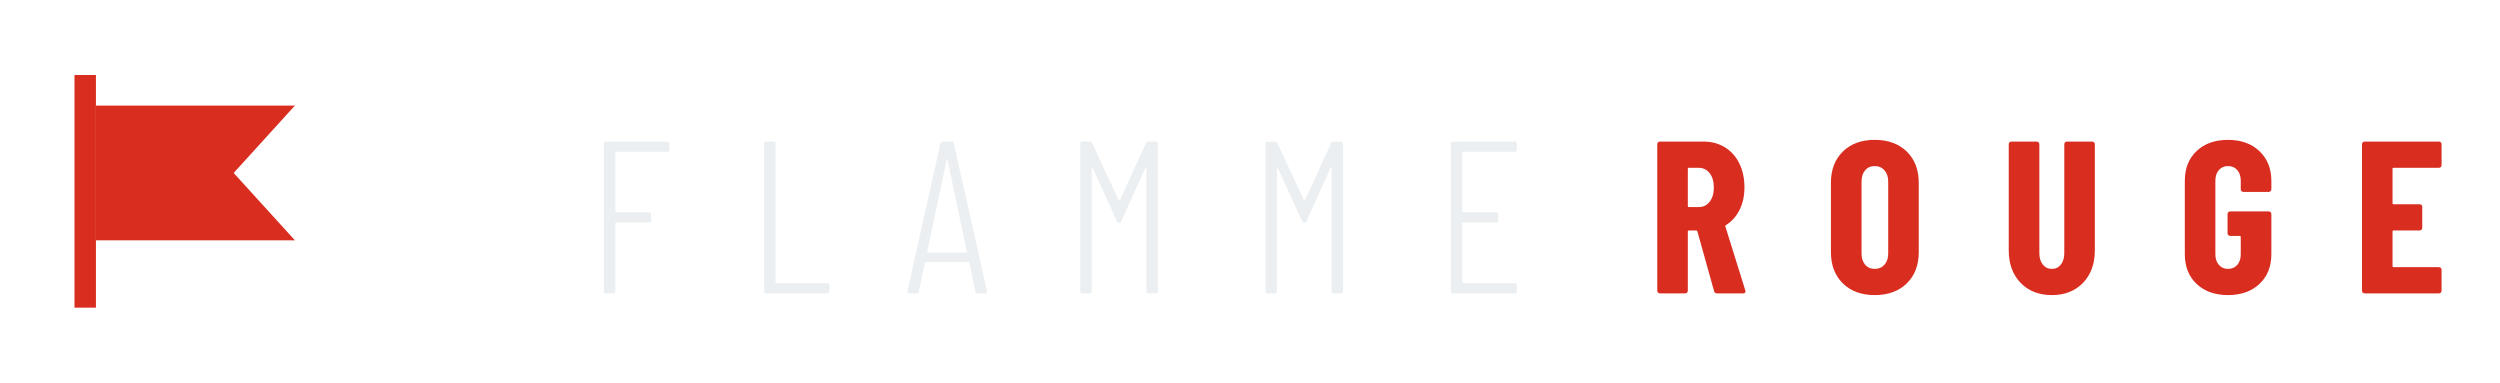
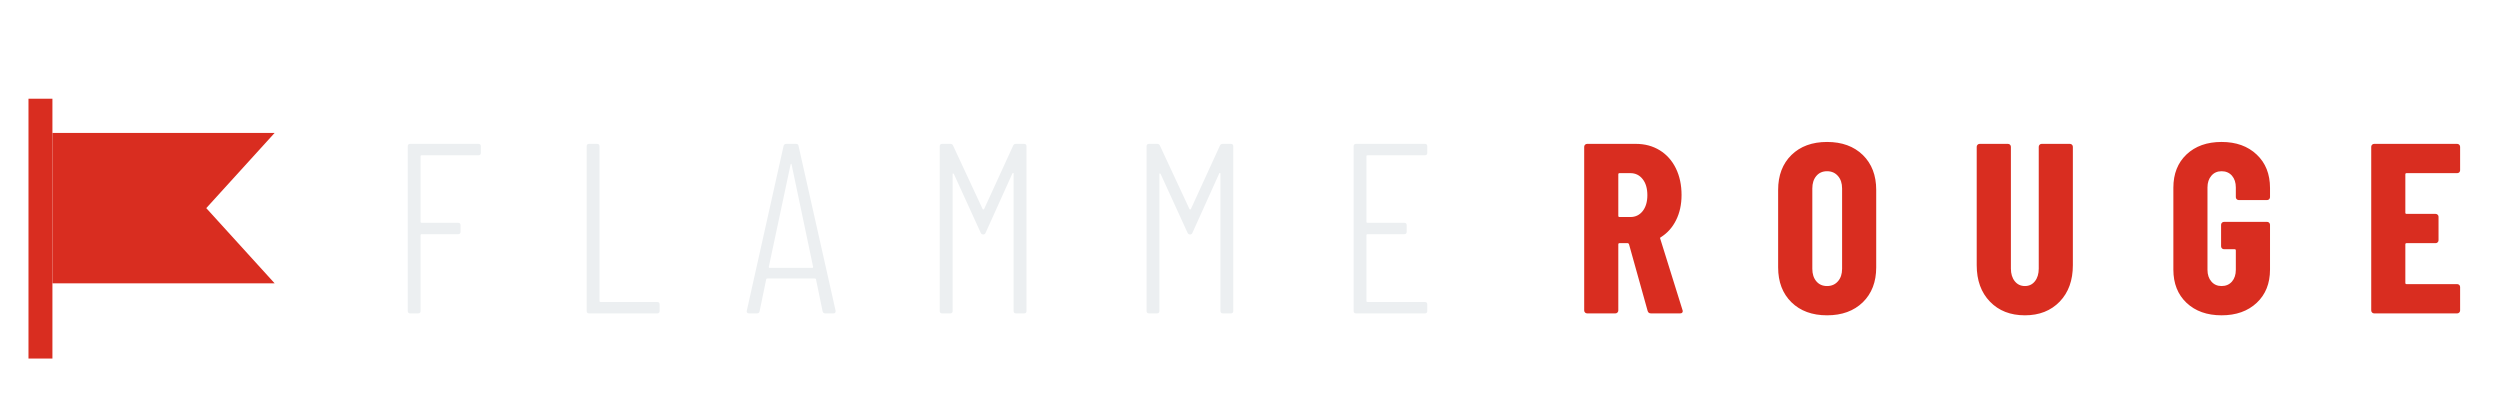
- <svg xmlns="http://www.w3.org/2000/svg" viewBox="0 0 392 60" width="392" height="60">
-   <g transform="translate(4 6) scale(0.48)">
+ <svg xmlns="http://www.w3.org/2000/svg" viewBox="0 0 351 57" width="351" height="57">
+   <g transform="translate(-3.68 8.10) scale(0.48)">
    <rect x="16" y="12" width="7" height="76" fill="#D92D20" />
    <polygon points="23,22 88,22 68,44 88,66 23,66" fill="#D92D20" />
  </g>
-   <path d="M104.95 23.46Q104.95 23.8 104.61 23.8L96.62 23.8Q96.49 23.8 96.49 23.93L96.49 33.15Q96.49 33.28 96.62 33.28L101.76 33.28Q102.1 33.28 102.1 33.62L102.1 34.54Q102.1 34.88 101.76 34.88L96.62 34.88Q96.49 34.88 96.49 35.02L96.49 45.66Q96.49 46 96.15 46L95.03 46Q94.69 46 94.69 45.66L94.69 22.54Q94.69 22.2 95.03 22.2L104.61 22.2Q104.95 22.2 104.95 22.54L104.95 23.46Z M120.15 46Q119.81 46 119.81 45.66L119.81 22.54Q119.81 22.2 120.15 22.2L121.27 22.2Q121.61 22.2 121.61 22.54L121.61 44.27Q121.61 44.4 121.75 44.4L129.71 44.4Q130.05 44.4 130.05 44.74L130.05 45.66Q130.05 46 129.71 46L120.15 46Z M153.3 46Q153 46 152.93 45.69L152.01 41.24Q152.01 41.17 151.96 41.14Q151.91 41.1 151.84 41.1L145.18 41.1Q145.11 41.1 145.06 41.14Q145.01 41.17 145.01 41.24L144.09 45.69Q144.05 46 143.71 46L142.59 46Q142.42 46 142.34 45.9Q142.25 45.8 142.29 45.63L147.45 22.51Q147.52 22.2 147.83 22.2L149.19 22.2Q149.53 22.2 149.56 22.51L154.76 45.63L154.76 45.69Q154.76 46 154.46 46L153.3 46ZM145.38 39.47Q145.38 39.61 145.48 39.61L151.5 39.61Q151.6 39.61 151.6 39.47L148.58 25.09Q148.54 24.99 148.51 24.99Q148.47 24.99 148.44 25.09L145.38 39.47Z M179.69 22.44Q179.79 22.2 180.06 22.2L181.22 22.2Q181.56 22.2 181.56 22.54L181.56 45.66Q181.56 46 181.22 46L180.09 46Q179.75 46 179.75 45.66L179.75 26.38Q179.75 26.28 179.69 26.28Q179.62 26.28 179.58 26.35L175.84 34.64Q175.74 34.92 175.5 34.92Q175.23 34.92 175.13 34.68L171.36 26.42Q171.29 26.35 171.24 26.35Q171.19 26.35 171.19 26.45L171.19 45.66Q171.19 46 170.85 46L169.72 46Q169.38 46 169.38 45.66L169.38 22.54Q169.38 22.2 169.72 22.2L170.88 22.2Q171.15 22.2 171.25 22.44L175.4 31.35Q175.44 31.41 175.5 31.41Q175.57 31.41 175.61 31.35L179.69 22.44Z M208.72 22.44Q208.82 22.2 209.1 22.2L210.25 22.2Q210.59 22.2 210.59 22.54L210.59 45.66Q210.59 46 210.25 46L209.13 46Q208.79 46 208.79 45.66L208.79 26.38Q208.79 26.28 208.72 26.28Q208.65 26.28 208.62 26.35L204.88 34.64Q204.78 34.92 204.54 34.92Q204.27 34.92 204.17 34.68L200.39 26.42Q200.32 26.35 200.27 26.35Q200.22 26.35 200.22 26.45L200.22 45.66Q200.22 46 199.88 46L198.76 46Q198.42 46 198.42 45.66L198.42 22.54Q198.42 22.2 198.76 22.2L199.92 22.2Q200.19 22.2 200.29 22.44L204.44 31.35Q204.47 31.41 204.54 31.41Q204.61 31.41 204.64 31.35L208.72 22.44Z M237.83 23.46Q237.83 23.8 237.49 23.8L229.43 23.8Q229.29 23.8 229.29 23.93L229.29 33.15Q229.29 33.28 229.43 33.28L234.6 33.28Q234.94 33.28 234.94 33.62L234.94 34.54Q234.94 34.88 234.6 34.88L229.43 34.88Q229.29 34.88 229.29 35.02L229.29 44.27Q229.29 44.4 229.43 44.4L237.49 44.4Q237.83 44.4 237.83 44.74L237.83 45.66Q237.83 46 237.49 46L227.83 46Q227.49 46 227.49 45.66L227.49 22.54Q227.49 22.2 227.83 22.2L237.49 22.2Q237.83 22.2 237.83 22.54L237.83 23.46Z" fill="#ECEFF1" />
-   <path d="M269.24 46Q268.87 46 268.77 45.66L266.15 36.28Q266.08 36.14 265.98 36.14L264.82 36.14Q264.65 36.14 264.65 36.31L264.65 45.59Q264.65 45.76 264.53 45.88Q264.41 46 264.24 46L260.27 46Q260.1 46 259.98 45.88Q259.86 45.76 259.86 45.59L259.86 22.61Q259.86 22.44 259.98 22.32Q260.1 22.2 260.27 22.2L267.13 22.2Q269 22.2 270.47 23.1Q271.93 24 272.73 25.63Q273.53 27.27 273.53 29.37Q273.53 31.38 272.76 32.91Q272 34.44 270.64 35.29Q270.57 35.32 270.53 35.38Q270.5 35.43 270.53 35.49L273.66 45.52L273.7 45.66Q273.7 46 273.32 46L269.24 46ZM264.82 26.31Q264.65 26.31 264.65 26.48L264.65 32.3Q264.65 32.47 264.82 32.47L266.35 32.47Q267.41 32.47 268.07 31.64Q268.73 30.8 268.73 29.41Q268.73 27.98 268.07 27.15Q267.41 26.31 266.35 26.31L264.82 26.31Z M293.96 46.27Q290.83 46.27 288.96 44.44Q287.09 42.6 287.09 39.54L287.09 28.66Q287.09 25.6 288.96 23.76Q290.83 21.93 293.96 21.93Q297.09 21.93 298.98 23.76Q300.86 25.6 300.86 28.66L300.86 39.54Q300.86 42.6 298.98 44.44Q297.09 46.27 293.96 46.27ZM293.96 42.16Q294.91 42.16 295.49 41.5Q296.07 40.83 296.07 39.74L296.07 28.46Q296.07 27.37 295.49 26.71Q294.91 26.04 293.96 26.04Q293.01 26.04 292.45 26.71Q291.89 27.37 291.89 28.46L291.89 39.74Q291.89 40.83 292.45 41.5Q293.01 42.16 293.96 42.16Z M321.74 46.27Q318.68 46.27 316.83 44.35Q314.97 42.43 314.97 39.23L314.97 22.61Q314.97 22.44 315.09 22.32Q315.21 22.2 315.38 22.2L319.36 22.2Q319.53 22.2 319.65 22.32Q319.77 22.44 319.77 22.61L319.77 39.71Q319.77 40.8 320.31 41.48Q320.85 42.16 321.74 42.16Q322.62 42.16 323.15 41.48Q323.68 40.8 323.68 39.71L323.68 22.61Q323.68 22.44 323.8 22.32Q323.91 22.2 324.08 22.2L328.06 22.2Q328.23 22.2 328.35 22.32Q328.47 22.44 328.47 22.61L328.47 39.23Q328.47 42.43 326.62 44.35Q324.76 46.27 321.74 46.27Z M349.35 46.27Q346.29 46.27 344.43 44.52Q342.58 42.77 342.58 39.85L342.58 28.35Q342.58 25.43 344.43 23.68Q346.29 21.93 349.35 21.93Q352.41 21.93 354.28 23.7Q356.15 25.46 356.15 28.39L356.15 29.68Q356.15 29.85 356.03 29.97Q355.91 30.09 355.74 30.09L351.76 30.09Q351.59 30.09 351.47 29.97Q351.35 29.85 351.35 29.68L351.35 28.32Q351.35 27.3 350.81 26.67Q350.26 26.04 349.35 26.04Q348.46 26.04 347.92 26.67Q347.37 27.3 347.37 28.32L347.37 39.88Q347.37 40.9 347.92 41.53Q348.46 42.16 349.35 42.16Q350.26 42.16 350.81 41.53Q351.35 40.9 351.35 39.88L351.35 37.16Q351.35 36.99 351.18 36.99L349.69 36.99Q349.52 36.99 349.4 36.87Q349.28 36.75 349.28 36.58L349.28 33.56Q349.28 33.39 349.4 33.27Q349.52 33.15 349.69 33.15L355.74 33.15Q355.91 33.15 356.03 33.27Q356.15 33.39 356.15 33.56L356.15 39.85Q356.15 42.77 354.28 44.52Q352.41 46.27 349.35 46.27Z M382.84 25.91Q382.84 26.08 382.72 26.2Q382.6 26.31 382.43 26.31L375.32 26.31Q375.15 26.31 375.15 26.48L375.15 31.86Q375.15 32.03 375.32 32.03L379.4 32.03Q379.57 32.03 379.69 32.14Q379.81 32.26 379.81 32.43L379.81 35.73Q379.81 35.9 379.69 36.02Q379.57 36.14 379.4 36.14L375.32 36.14Q375.15 36.14 375.15 36.31L375.15 41.72Q375.15 41.89 375.32 41.89L382.43 41.89Q382.6 41.89 382.72 42.01Q382.84 42.12 382.84 42.29L382.84 45.59Q382.84 45.76 382.72 45.88Q382.6 46 382.43 46L370.77 46Q370.6 46 370.48 45.88Q370.36 45.76 370.36 45.59L370.36 22.61Q370.36 22.44 370.48 22.32Q370.6 22.2 370.77 22.2L382.43 22.2Q382.6 22.2 382.72 22.32Q382.84 22.44 382.84 22.61L382.84 25.91Z" fill="#D92D20" />
+   <path d="M67.51 21.46Q67.51 21.8 67.17 21.8L59.18 21.8Q59.05 21.8 59.05 21.93L59.05 31.15Q59.05 31.28 59.18 31.28L64.32 31.28Q64.66 31.28 64.66 31.62L64.66 32.54Q64.66 32.88 64.32 32.88L59.18 32.88Q59.05 32.88 59.05 33.02L59.05 43.66Q59.05 44 58.71 44L57.59 44Q57.25 44 57.25 43.66L57.25 20.54Q57.25 20.2 57.59 20.2L67.17 20.2Q67.51 20.2 67.51 20.54L67.51 21.46Z M82.71 44Q82.37 44 82.37 43.66L82.37 20.54Q82.37 20.2 82.71 20.2L83.83 20.2Q84.17 20.2 84.17 20.54L84.17 42.27Q84.17 42.4 84.31 42.4L92.27 42.4Q92.61 42.4 92.61 42.74L92.61 43.66Q92.61 44 92.27 44L82.71 44Z M115.86 44Q115.56 44 115.49 43.69L114.57 39.24Q114.57 39.17 114.52 39.14Q114.47 39.1 114.4 39.1L107.74 39.1Q107.67 39.1 107.62 39.14Q107.57 39.17 107.57 39.24L106.65 43.69Q106.61 44 106.27 44L105.15 44Q104.98 44 104.9 43.9Q104.81 43.8 104.85 43.63L110.01 20.51Q110.08 20.2 110.39 20.2L111.75 20.2Q112.09 20.2 112.12 20.51L117.32 43.63L117.32 43.69Q117.32 44 117.02 44L115.86 44ZM107.94 37.47Q107.94 37.61 108.04 37.61L114.06 37.61Q114.16 37.61 114.16 37.47L111.14 23.09Q111.1 22.99 111.07 22.99Q111.03 22.99 111 23.09L107.94 37.47Z M142.25 20.44Q142.35 20.2 142.62 20.2L143.78 20.2Q144.12 20.2 144.12 20.54L144.12 43.66Q144.12 44 143.78 44L142.65 44Q142.31 44 142.31 43.66L142.31 24.38Q142.31 24.28 142.25 24.28Q142.18 24.28 142.14 24.35L138.4 32.64Q138.3 32.92 138.06 32.92Q137.79 32.92 137.69 32.68L133.92 24.42Q133.85 24.35 133.8 24.35Q133.75 24.35 133.75 24.45L133.75 43.66Q133.75 44 133.41 44L132.28 44Q131.94 44 131.94 43.66L131.94 20.54Q131.94 20.2 132.28 20.2L133.44 20.2Q133.71 20.2 133.81 20.44L137.96 29.35Q138 29.41 138.06 29.41Q138.13 29.41 138.17 29.35L142.25 20.44Z M171.28 20.44Q171.38 20.2 171.66 20.2L172.81 20.2Q173.15 20.2 173.15 20.54L173.15 43.66Q173.15 44 172.81 44L171.69 44Q171.35 44 171.35 43.66L171.35 24.38Q171.35 24.28 171.28 24.28Q171.21 24.28 171.18 24.35L167.44 32.64Q167.34 32.92 167.1 32.92Q166.83 32.92 166.73 32.68L162.95 24.42Q162.88 24.35 162.83 24.35Q162.78 24.35 162.78 24.45L162.78 43.66Q162.78 44 162.44 44L161.32 44Q160.98 44 160.98 43.66L160.98 20.54Q160.98 20.2 161.32 20.2L162.48 20.2Q162.75 20.2 162.85 20.44L167 29.35Q167.03 29.41 167.1 29.41Q167.17 29.41 167.2 29.35L171.28 20.44Z M200.39 21.46Q200.39 21.8 200.05 21.8L191.99 21.8Q191.85 21.8 191.85 21.93L191.85 31.15Q191.85 31.28 191.99 31.28L197.16 31.28Q197.5 31.28 197.5 31.62L197.5 32.54Q197.5 32.88 197.16 32.88L191.99 32.88Q191.85 32.88 191.85 33.02L191.85 42.27Q191.85 42.4 191.99 42.4L200.05 42.4Q200.39 42.4 200.39 42.74L200.39 43.66Q200.39 44 200.05 44L190.39 44Q190.05 44 190.05 43.66L190.05 20.54Q190.05 20.2 190.39 20.2L200.05 20.2Q200.39 20.2 200.39 20.54L200.39 21.46Z" fill="#ECEFF1" />
+   <path d="M231.8 44Q231.43 44 231.33 43.66L228.71 34.28Q228.64 34.14 228.54 34.14L227.38 34.14Q227.21 34.14 227.21 34.31L227.21 43.59Q227.21 43.76 227.09 43.88Q226.97 44 226.8 44L222.83 44Q222.66 44 222.54 43.88Q222.42 43.76 222.42 43.59L222.42 20.61Q222.42 20.44 222.54 20.32Q222.66 20.2 222.83 20.2L229.69 20.2Q231.56 20.2 233.03 21.1Q234.49 22 235.29 23.63Q236.09 25.27 236.09 27.37Q236.09 29.38 235.32 30.91Q234.56 32.44 233.2 33.29Q233.13 33.32 233.09 33.38Q233.06 33.43 233.09 33.49L236.22 43.52L236.26 43.66Q236.26 44 235.88 44L231.8 44ZM227.38 24.31Q227.21 24.31 227.21 24.48L227.21 30.3Q227.21 30.47 227.38 30.47L228.91 30.47Q229.97 30.47 230.63 29.64Q231.29 28.8 231.29 27.41Q231.29 25.98 230.63 25.15Q229.97 24.31 228.91 24.31L227.38 24.31Z M256.52 44.27Q253.39 44.27 251.52 42.44Q249.65 40.6 249.65 37.54L249.65 26.66Q249.65 23.6 251.52 21.76Q253.39 19.93 256.52 19.93Q259.65 19.93 261.54 21.76Q263.42 23.6 263.42 26.66L263.42 37.54Q263.42 40.6 261.54 42.44Q259.65 44.27 256.52 44.27ZM256.52 40.16Q257.47 40.16 258.05 39.49Q258.63 38.83 258.63 37.74L258.63 26.46Q258.63 25.37 258.05 24.71Q257.47 24.04 256.52 24.04Q255.57 24.04 255.01 24.71Q254.45 25.37 254.45 26.46L254.45 37.74Q254.45 38.83 255.01 39.49Q255.57 40.16 256.52 40.16Z M284.3 44.27Q281.24 44.27 279.39 42.35Q277.53 40.43 277.53 37.23L277.53 20.61Q277.53 20.44 277.65 20.32Q277.77 20.2 277.94 20.2L281.92 20.2Q282.09 20.2 282.21 20.32Q282.33 20.44 282.33 20.61L282.33 37.71Q282.33 38.8 282.87 39.48Q283.41 40.16 284.3 40.16Q285.18 40.16 285.71 39.48Q286.24 38.8 286.24 37.71L286.24 20.61Q286.24 20.44 286.36 20.32Q286.47 20.2 286.64 20.2L290.62 20.2Q290.79 20.2 290.91 20.32Q291.03 20.44 291.03 20.61L291.03 37.23Q291.03 40.43 289.18 42.35Q287.32 44.27 284.3 44.27Z M311.91 44.27Q308.85 44.27 306.99 42.52Q305.14 40.77 305.14 37.85L305.14 26.35Q305.14 23.43 306.99 21.68Q308.85 19.93 311.91 19.93Q314.97 19.93 316.84 21.7Q318.71 23.46 318.71 26.39L318.71 27.68Q318.71 27.85 318.59 27.97Q318.47 28.09 318.3 28.09L314.32 28.09Q314.15 28.09 314.03 27.97Q313.91 27.85 313.91 27.68L313.91 26.32Q313.91 25.3 313.37 24.67Q312.82 24.04 311.91 24.04Q311.02 24.04 310.48 24.67Q309.93 25.3 309.93 26.32L309.93 37.88Q309.93 38.9 310.48 39.53Q311.02 40.16 311.91 40.16Q312.82 40.16 313.37 39.53Q313.91 38.9 313.91 37.88L313.91 35.16Q313.91 34.99 313.74 34.99L312.25 34.99Q312.08 34.99 311.96 34.87Q311.84 34.75 311.84 34.58L311.84 31.56Q311.84 31.39 311.96 31.27Q312.08 31.15 312.25 31.15L318.3 31.15Q318.47 31.15 318.59 31.27Q318.71 31.39 318.71 31.56L318.71 37.85Q318.71 40.77 316.84 42.52Q314.97 44.27 311.91 44.27Z M345.4 23.91Q345.4 24.08 345.28 24.2Q345.16 24.31 344.99 24.31L337.88 24.31Q337.71 24.31 337.71 24.48L337.71 29.86Q337.71 30.03 337.88 30.03L341.96 30.03Q342.13 30.03 342.25 30.15Q342.37 30.26 342.37 30.43L342.37 33.73Q342.37 33.9 342.25 34.02Q342.13 34.14 341.96 34.14L337.88 34.14Q337.71 34.14 337.71 34.31L337.71 39.72Q337.71 39.89 337.88 39.89L344.99 39.89Q345.16 39.89 345.28 40.01Q345.4 40.12 345.4 40.29L345.4 43.59Q345.4 43.76 345.28 43.88Q345.16 44 344.99 44L333.33 44Q333.16 44 333.04 43.88Q332.92 43.76 332.92 43.59L332.92 20.61Q332.92 20.44 333.04 20.32Q333.16 20.2 333.33 20.2L344.99 20.2Q345.16 20.2 345.28 20.32Q345.4 20.44 345.4 20.61L345.4 23.91Z" fill="#D92D20" />
</svg>
